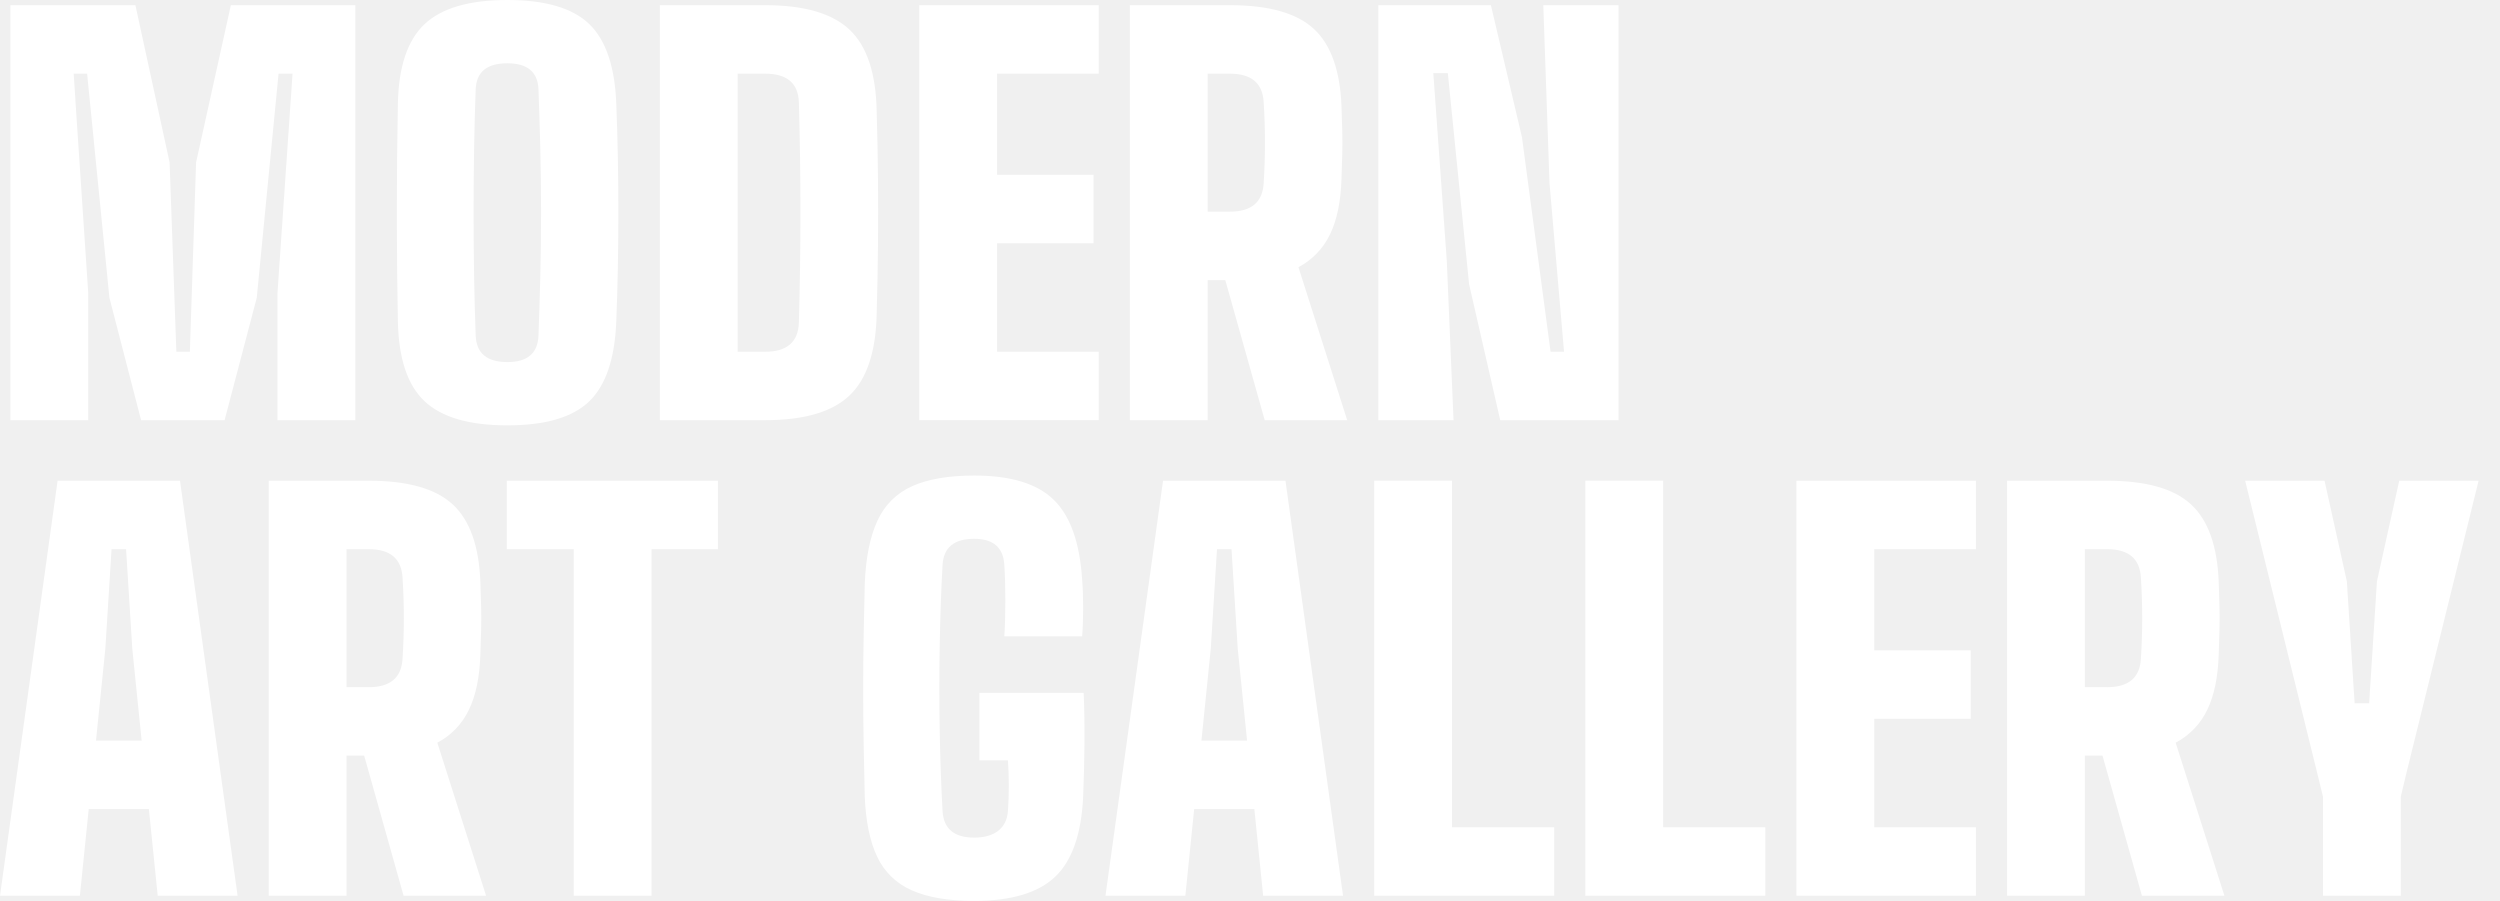
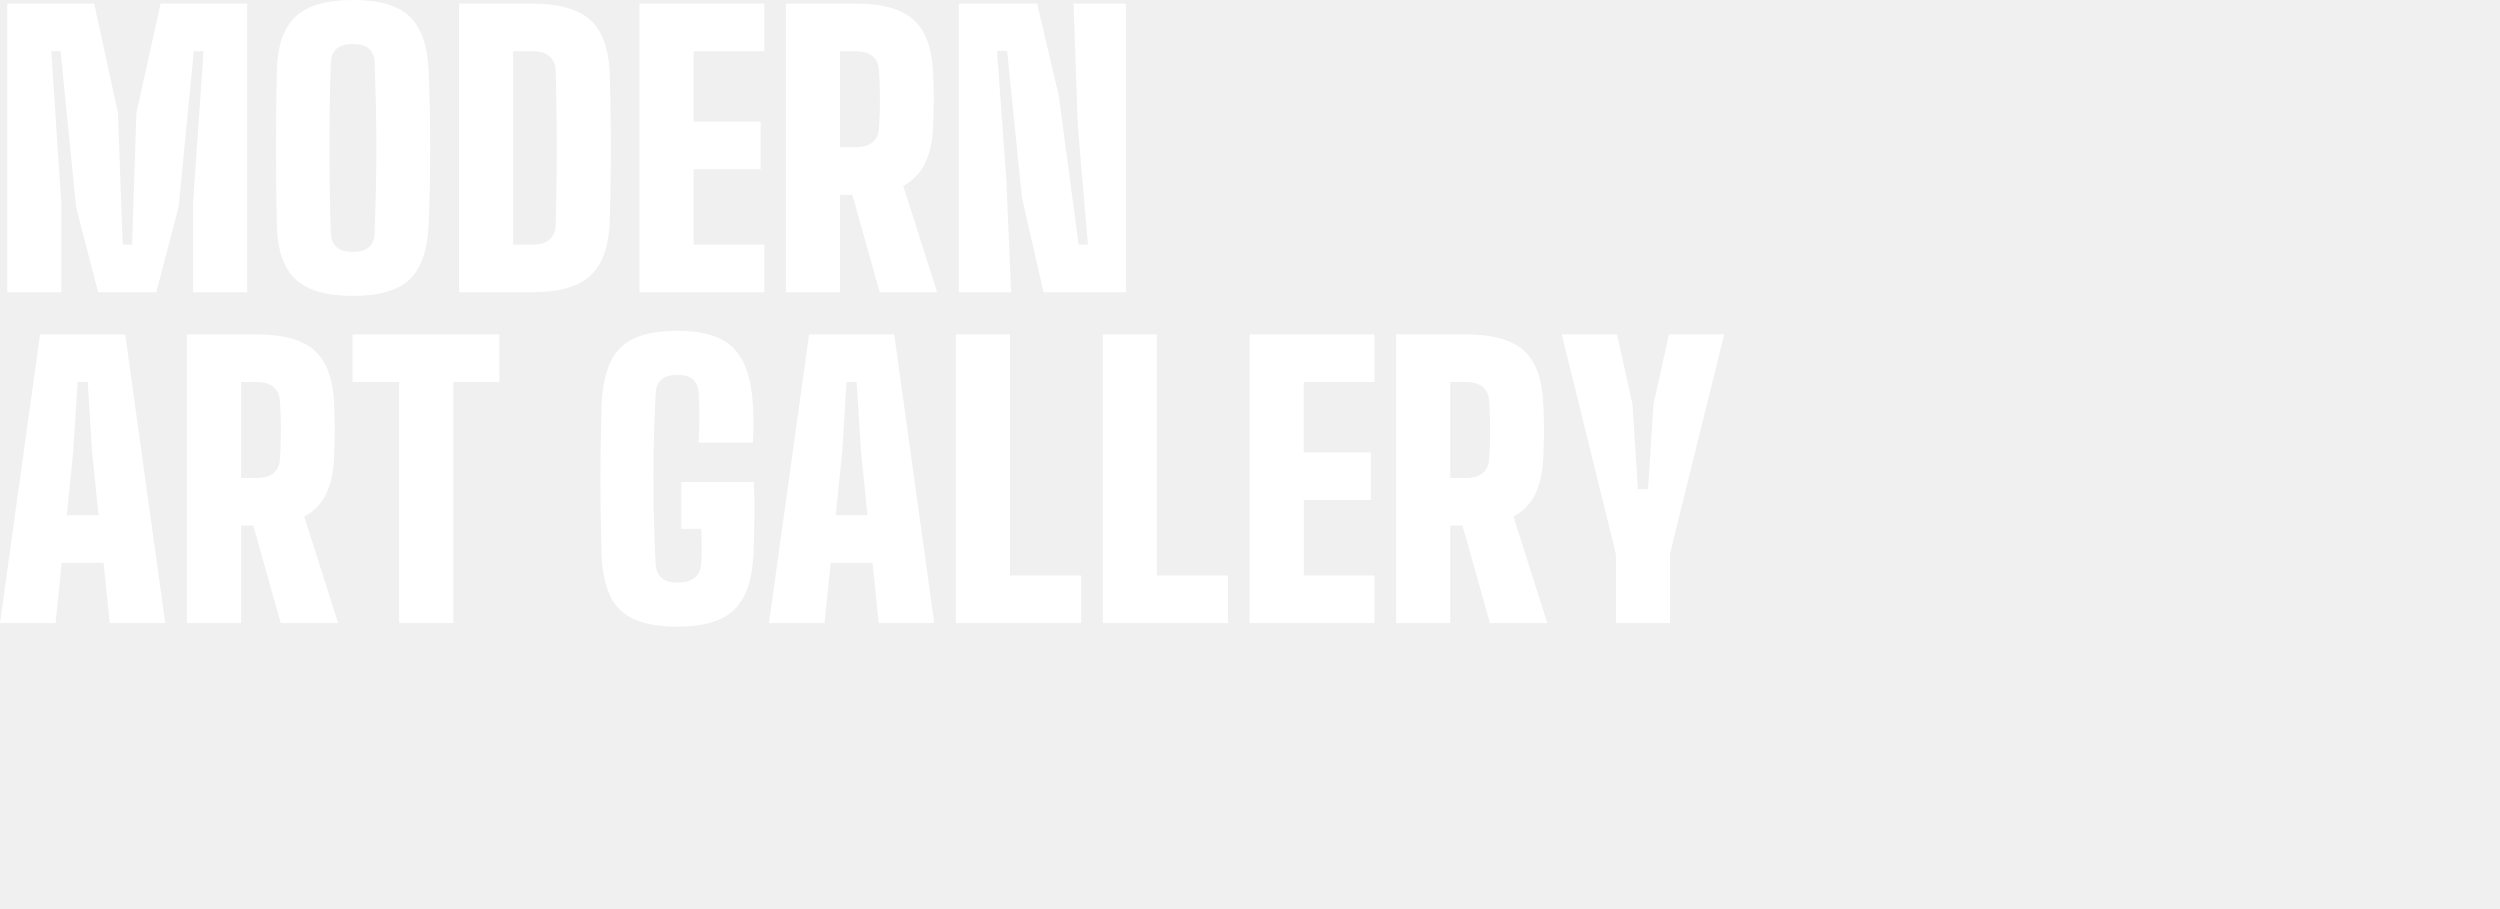
- <svg xmlns="http://www.w3.org/2000/svg" width="111" height="40">
+ <svg xmlns="http://www.w3.org/2000/svg" width="159.57" height="58">
  <path d="M3.916 18.656V12.99L3.27 3.27h.598l.99 9.95 1.406 5.436h3.708l1.428-5.435.968-9.95h.621l-.668 9.72v5.665h3.455V.23H10.25L8.706 7.21l-.276 8.406H7.83l-.3-8.407L6.012.23H.462v18.426h3.455Zm18.61.23c1.689 0 2.902-.356 3.64-1.07.736-.714 1.135-1.9 1.197-3.559.061-1.505.092-3.105.092-4.802 0-1.697-.03-3.313-.092-4.848-.062-1.643-.46-2.822-1.198-3.536C25.428.357 24.215 0 22.525 0c-1.688 0-2.913.357-3.673 1.071-.76.714-1.155 1.893-1.186 3.536a237.22 237.22 0 0 0-.046 4.825v.365c.002 1.576.018 3.063.046 4.46.03 1.659.426 2.845 1.186 3.559s1.985 1.07 3.674 1.07Zm0-2.81c-.906 0-1.374-.39-1.405-1.174-.03-.783-.054-1.643-.07-2.58a176.449 176.449 0 0 1 0-5.78c.016-.937.04-1.797.07-2.58.03-.768.499-1.152 1.405-1.152.89 0 1.351.384 1.382 1.152.03.783.057 1.643.08 2.58a117.65 117.65 0 0 1 0 5.78c-.023.937-.05 1.797-.08 2.58-.03.783-.491 1.175-1.382 1.175Zm11.447 2.58c1.735 0 2.987-.368 3.754-1.105.768-.737 1.167-1.95 1.198-3.64.03-1.074.05-2.091.058-3.051.007-.96.007-1.92 0-2.88-.008-.959-.027-1.968-.058-3.028-.03-1.689-.43-2.898-1.198-3.628C36.96.595 35.708.23 33.973.23h-4.675v18.426h4.675Zm0-3.04h-1.22V3.271h1.22c.967 0 1.467.422 1.497 1.266.092 3.256.092 6.519 0 9.79-.03.86-.53 1.29-1.497 1.29Zm14.81 3.04v-3.04H44.27v-4.814h4.284v-3.04h-4.284V3.271h4.514V.23h-7.97v18.425h7.97Zm4.837 0v-6.218h.783l1.75 6.218h3.663l-2.165-6.794a3.199 3.199 0 0 0 1.405-1.463c.307-.637.476-1.455.506-2.453.016-.43.027-.806.035-1.128.008-.323.008-.645 0-.968a96.42 96.42 0 0 0-.035-1.128c-.061-1.597-.472-2.745-1.232-3.444C57.57.58 56.33.23 54.61.23h-4.445v18.426h3.455Zm.99-9.259h-.99V3.271h.99c.952 0 1.451.422 1.497 1.266a28.055 28.055 0 0 1 0 3.594c-.046.844-.545 1.266-1.497 1.266Zm9.927 9.26-.299-7.072-.599-8.337h.645l.944 9.374 1.382 6.034h5.252V.23h-3.34l.276 7.9.645 7.486h-.598l-1.267-9.512L66.196.23h-4.998v18.426h3.34ZM3.547 39.77l.392-3.847H6.61l.392 3.847h3.547L7.992 21.344H2.557L0 39.77h3.547Zm2.74-6.887H4.262l.415-4.077.276-4.422h.645l.276 4.422.415 4.077Zm9.099 6.887v-6.22h.783l1.75 6.22h3.663l-2.165-6.795a3.199 3.199 0 0 0 1.404-1.463c.308-.637.477-1.454.507-2.452.016-.43.027-.807.035-1.13.007-.322.007-.644 0-.966-.008-.323-.02-.7-.035-1.13-.061-1.596-.472-2.744-1.232-3.442-.76-.7-2-1.048-3.72-1.048h-4.445V39.77h3.455Zm.99-9.26h-.99v-6.126h.99c.952 0 1.451.422 1.497 1.267a28.055 28.055 0 0 1 0 3.593c-.046.844-.545 1.267-1.497 1.267Zm12.553 9.26V24.384h2.948v-3.04h-9.374v3.04h2.971V39.77h3.455Zm14.326.23c1.643 0 2.841-.357 3.593-1.071.753-.714 1.167-1.9 1.244-3.559.03-.706.05-1.474.058-2.303.007-.829-.004-1.597-.035-2.303h-4.63v2.994h1.267a16.197 16.197 0 0 1 0 2.257c-.03.384-.176.676-.437.876-.261.2-.614.299-1.06.299-.89 0-1.359-.392-1.405-1.175a90.954 90.954 0 0 1-.126-3.535 107.71 107.71 0 0 1 0-3.858c.023-1.29.065-2.472.126-3.547.046-.768.515-1.152 1.405-1.152.845 0 1.29.384 1.336 1.152.03.43.046.96.046 1.59 0 .629-.015 1.158-.046 1.588h3.455c.03-.353.046-.775.046-1.266 0-.492-.015-.914-.046-1.267-.107-1.643-.53-2.822-1.267-3.536-.737-.714-1.911-1.07-3.524-1.07-1.136 0-2.053.157-2.752.471a3.032 3.032 0 0 0-1.543 1.532c-.33.706-.519 1.643-.565 2.81-.015.614-.03 1.328-.046 2.142a135.078 135.078 0 0 0 0 5.102c.016.821.031 1.555.046 2.2.046 1.105.23 1.996.553 2.671a3.01 3.01 0 0 0 1.532 1.486c.699.315 1.624.472 2.775.472Zm9.375-.23.391-3.847h2.672l.391 3.847h3.547l-2.556-18.426h-5.436L49.083 39.77h3.547Zm2.74-6.887h-2.026l.414-4.077.277-4.422h.644l.277 4.422.414 4.077Zm13.636 6.887v-3.04h-4.538V21.343h-3.455V39.77h7.993Zm9.374 0v-3.04h-4.537V21.343h-3.455V39.77h7.992Zm9.351 0v-3.04h-4.514v-4.814H87.5v-3.04h-4.284v-4.492h4.514v-3.04h-7.969V39.77h7.97Zm4.837 0v-6.22h.783l1.75 6.22h3.663l-2.165-6.795a3.199 3.199 0 0 0 1.405-1.463c.307-.637.476-1.454.507-2.452.015-.43.026-.807.034-1.13.008-.322.008-.644 0-.966a96.42 96.42 0 0 0-.034-1.13c-.062-1.596-.473-2.744-1.233-3.442-.76-.7-2-1.048-3.72-1.048h-4.445V39.77h3.455Zm.99-9.26h-.99v-6.126h.99c.953 0 1.452.422 1.498 1.267a28.055 28.055 0 0 1 0 3.593c-.046.844-.545 1.267-1.497 1.267Zm13.037 9.26v-4.4l.253-1.06 3.202-12.966h-3.524l-.99 4.468-.346 5.413h-.645l-.345-5.413-.99-4.468h-3.525l3.202 12.99.253 1.036v4.4h3.455Z" fill="#FFF" />
</svg>
